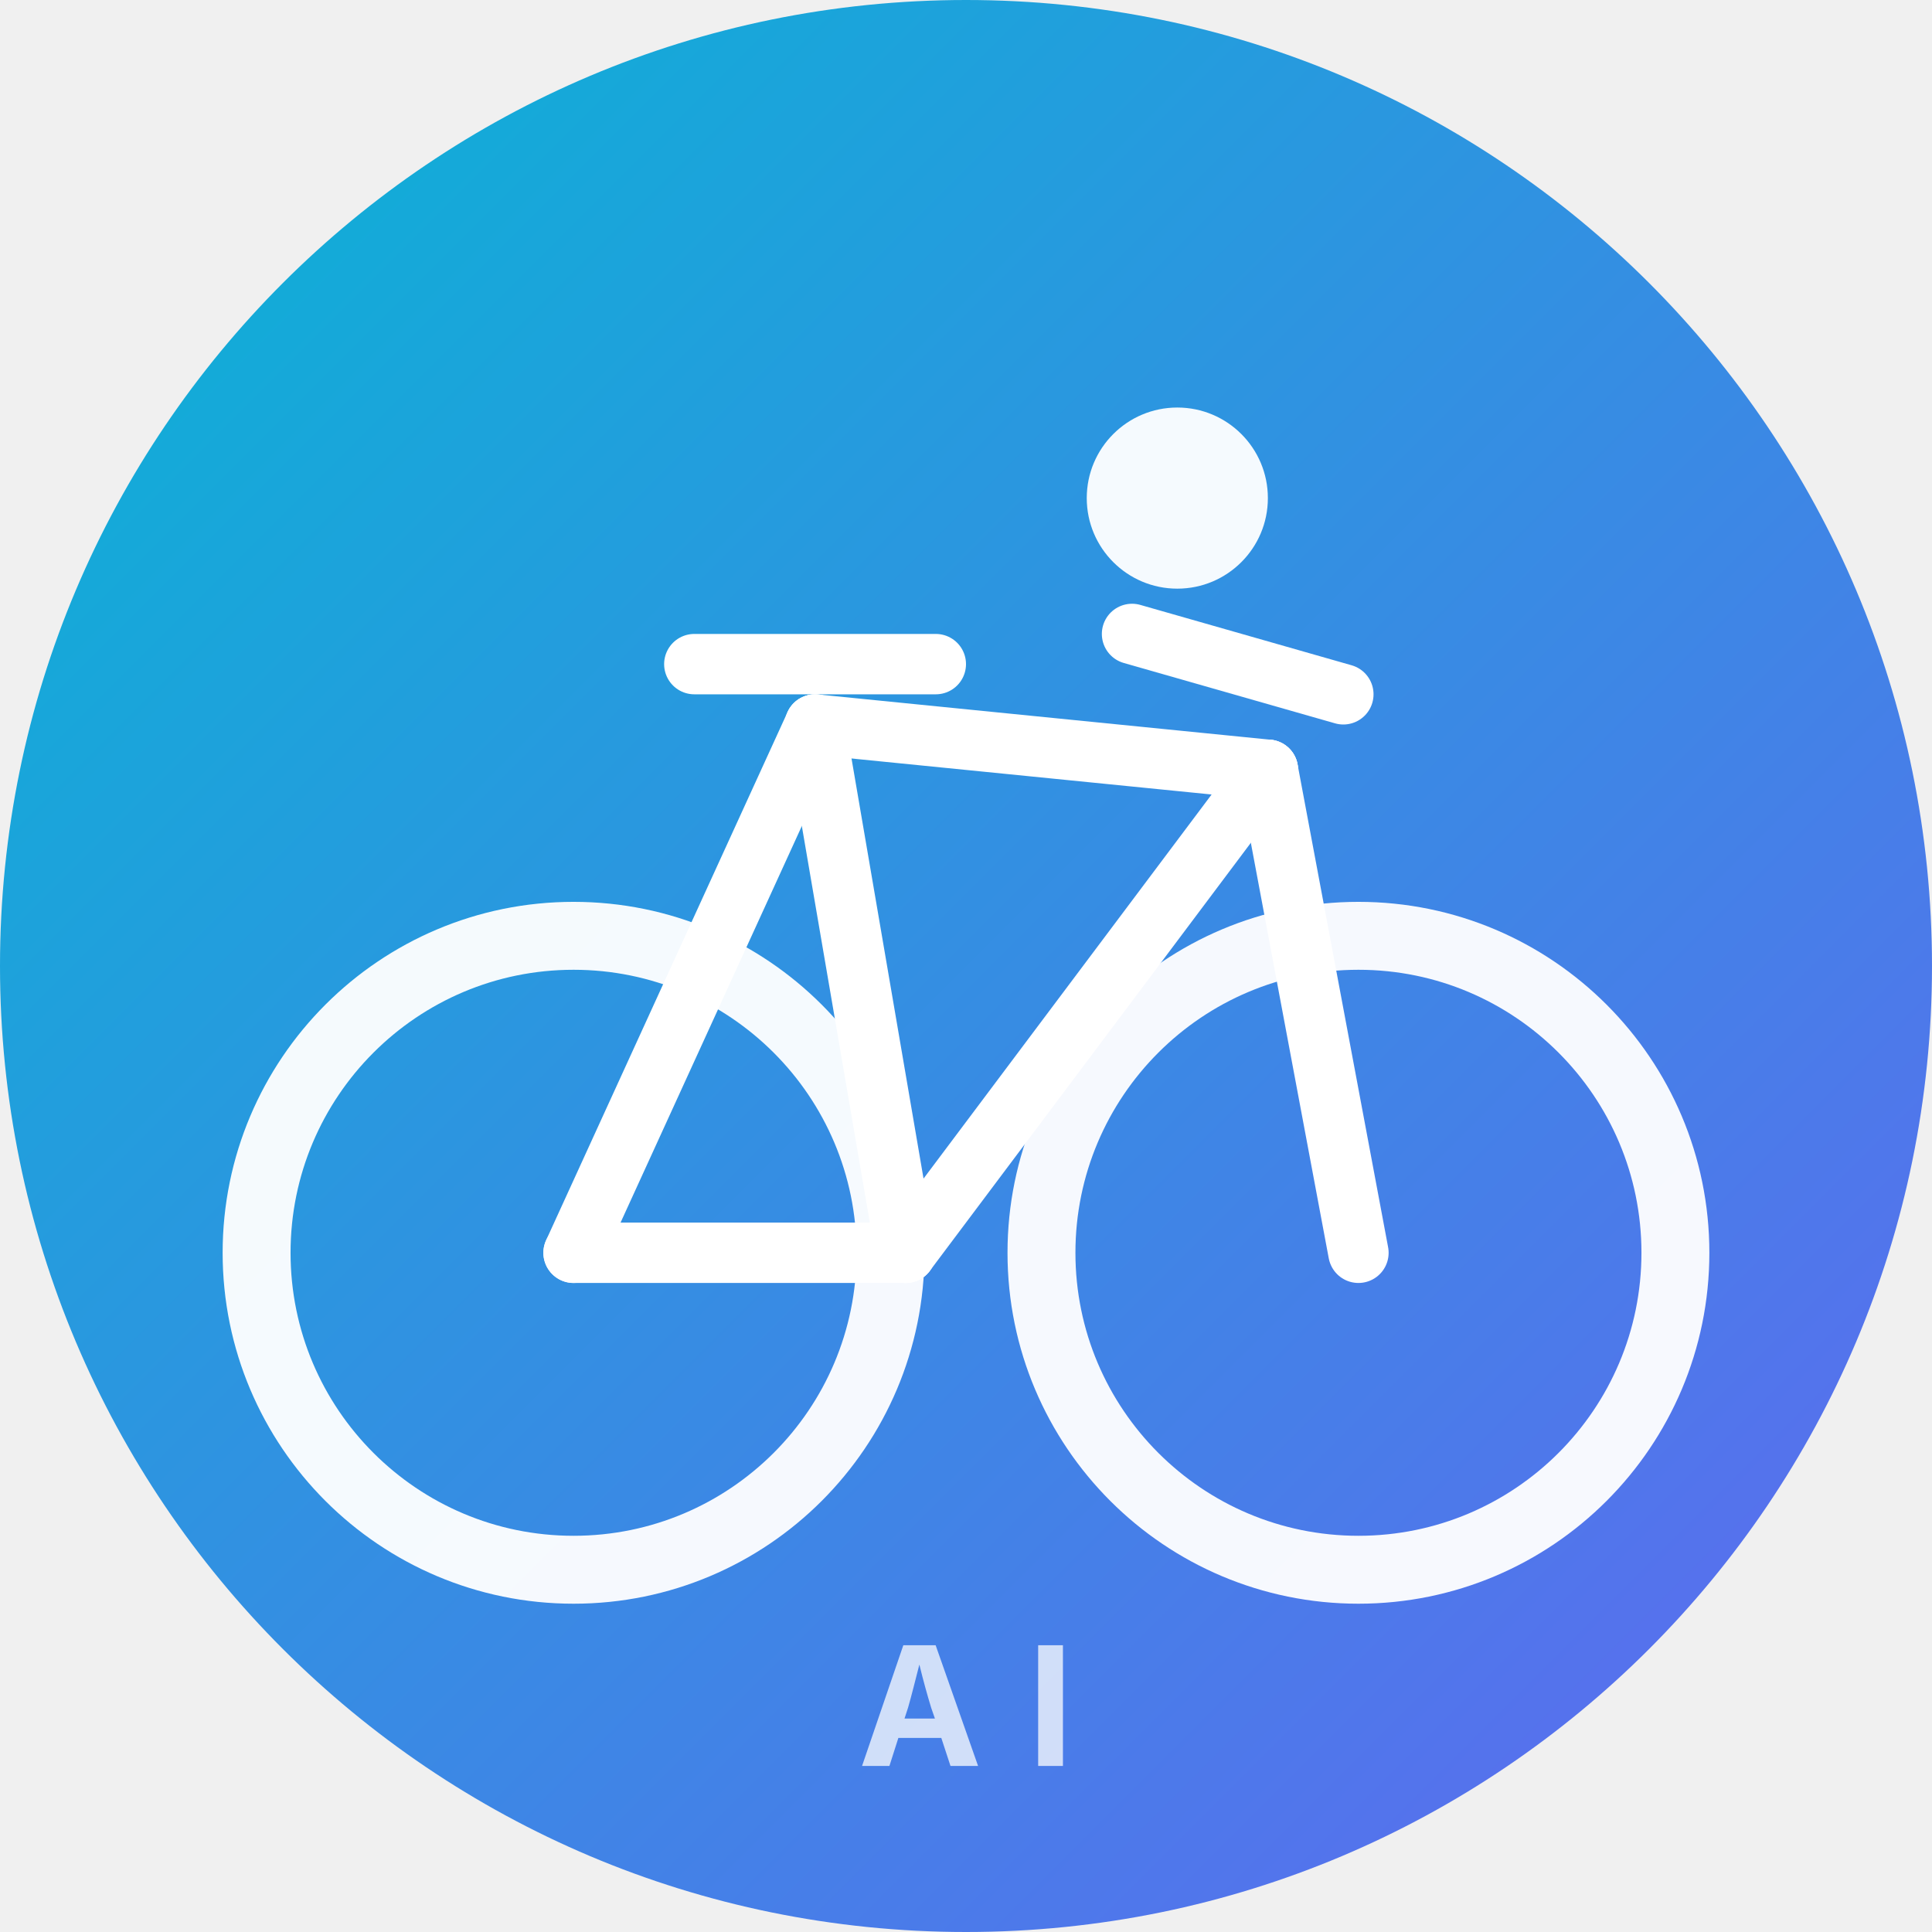
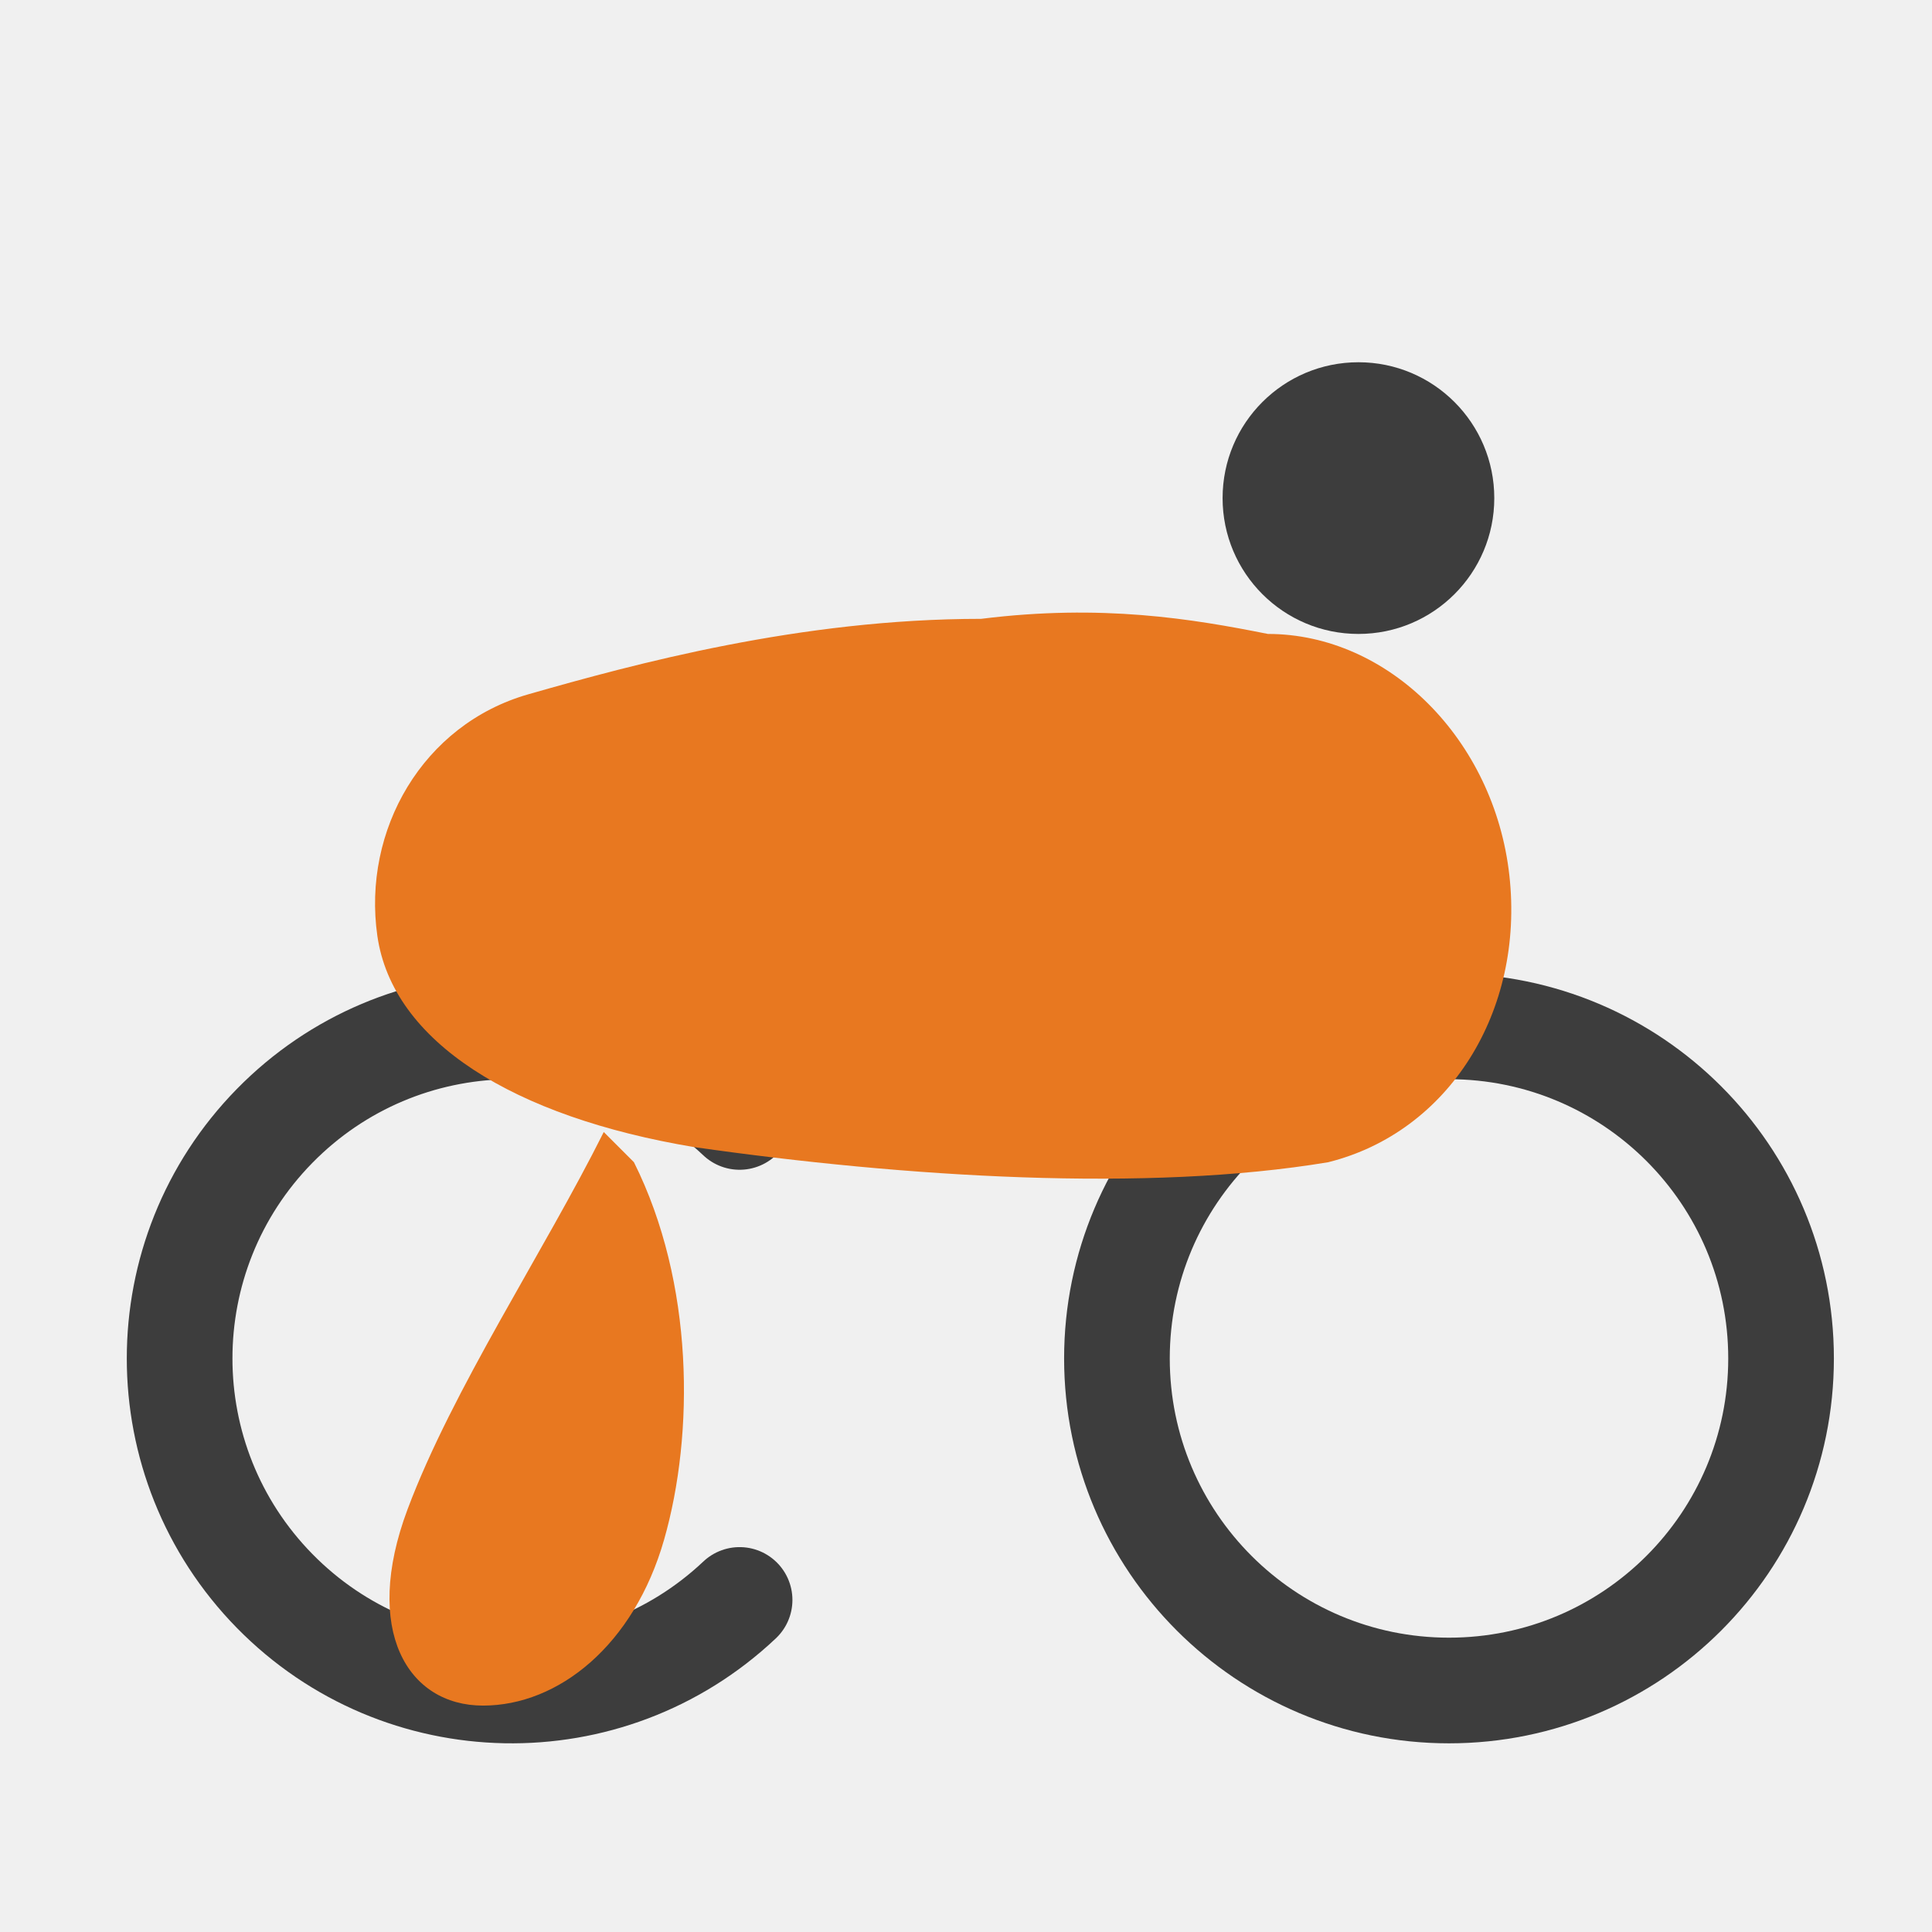
<svg xmlns="http://www.w3.org/2000/svg" width="128" height="128" viewBox="0 0 128 128" fill="none">
-   <defs>
-     <linearGradient id="bg" x1="0" y1="0" x2="128" y2="128" gradientUnits="userSpaceOnUse">
-       <stop stop-color="#06b6d4" />
-       <stop offset="1" stop-color="#6366f1" />
-     </linearGradient>
-   </defs>
-   <circle cx="64" cy="64" r="64" fill="url(#bg)" />
-   <circle cx="38" cy="83" r="21" stroke="white" stroke-width="4.5" stroke-opacity="0.95" />
-   <circle cx="90" cy="83" r="21" stroke="white" stroke-width="4.5" stroke-opacity="0.95" />
-   <g stroke="white" stroke-width="4" stroke-linecap="round" stroke-linejoin="round">
-     <line x1="38" y1="83" x2="60" y2="83" />
-     <line x1="38" y1="83" x2="54" y2="48" />
-     <line x1="60" y1="83" x2="54" y2="48" />
-     <line x1="54" y1="48" x2="84" y2="51" />
-     <line x1="60" y1="83" x2="84" y2="51" />
-     <line x1="84" y1="51" x2="90" y2="83" />
-   </g>
-   <line x1="75" y1="42" x2="89" y2="46" stroke="white" stroke-width="4" stroke-linecap="round" />
-   <line x1="46" y1="44" x2="62" y2="44" stroke="white" stroke-width="4" stroke-linecap="round" />
-   <circle cx="78" cy="33" r="6" fill="white" fill-opacity="0.95" />
-   <text x="64" y="117" text-anchor="middle" font-family="system-ui, -apple-system, sans-serif" font-size="11" font-weight="700" letter-spacing="3" fill="white" fill-opacity="0.75">AI</text>
+   <path d="M 49,74 A 22,22 0 1,0 49,106" stroke="#3d3d3d" stroke-width="7" stroke-linecap="round" fill="none" />
+   <circle cx="96" cy="90" r="22" stroke="#3d3d3d" stroke-width="7" fill="none" />
+   <path d="M 40,75 C 36,83 30,92 27,100 C 24,108 27,113 32,113 C 37,113 42,109 44,102 C 46,95 46,85 42,77 Z" fill="#E87820" />
+   <path d="M 84,42 C 92,42 99,49 100,58 C 101,67 96,75 88,77 C 76,79 60,78 46,76 C 34,74 26,69 25,62 C 24,55 28,48 35,46 C 42,44 53,41 65,41 C 73,40 79,41 84,42 Z" fill="#E87820" />
+   <circle cx="90" cy="33" r="9" fill="#3d3d3d" />
</svg>
